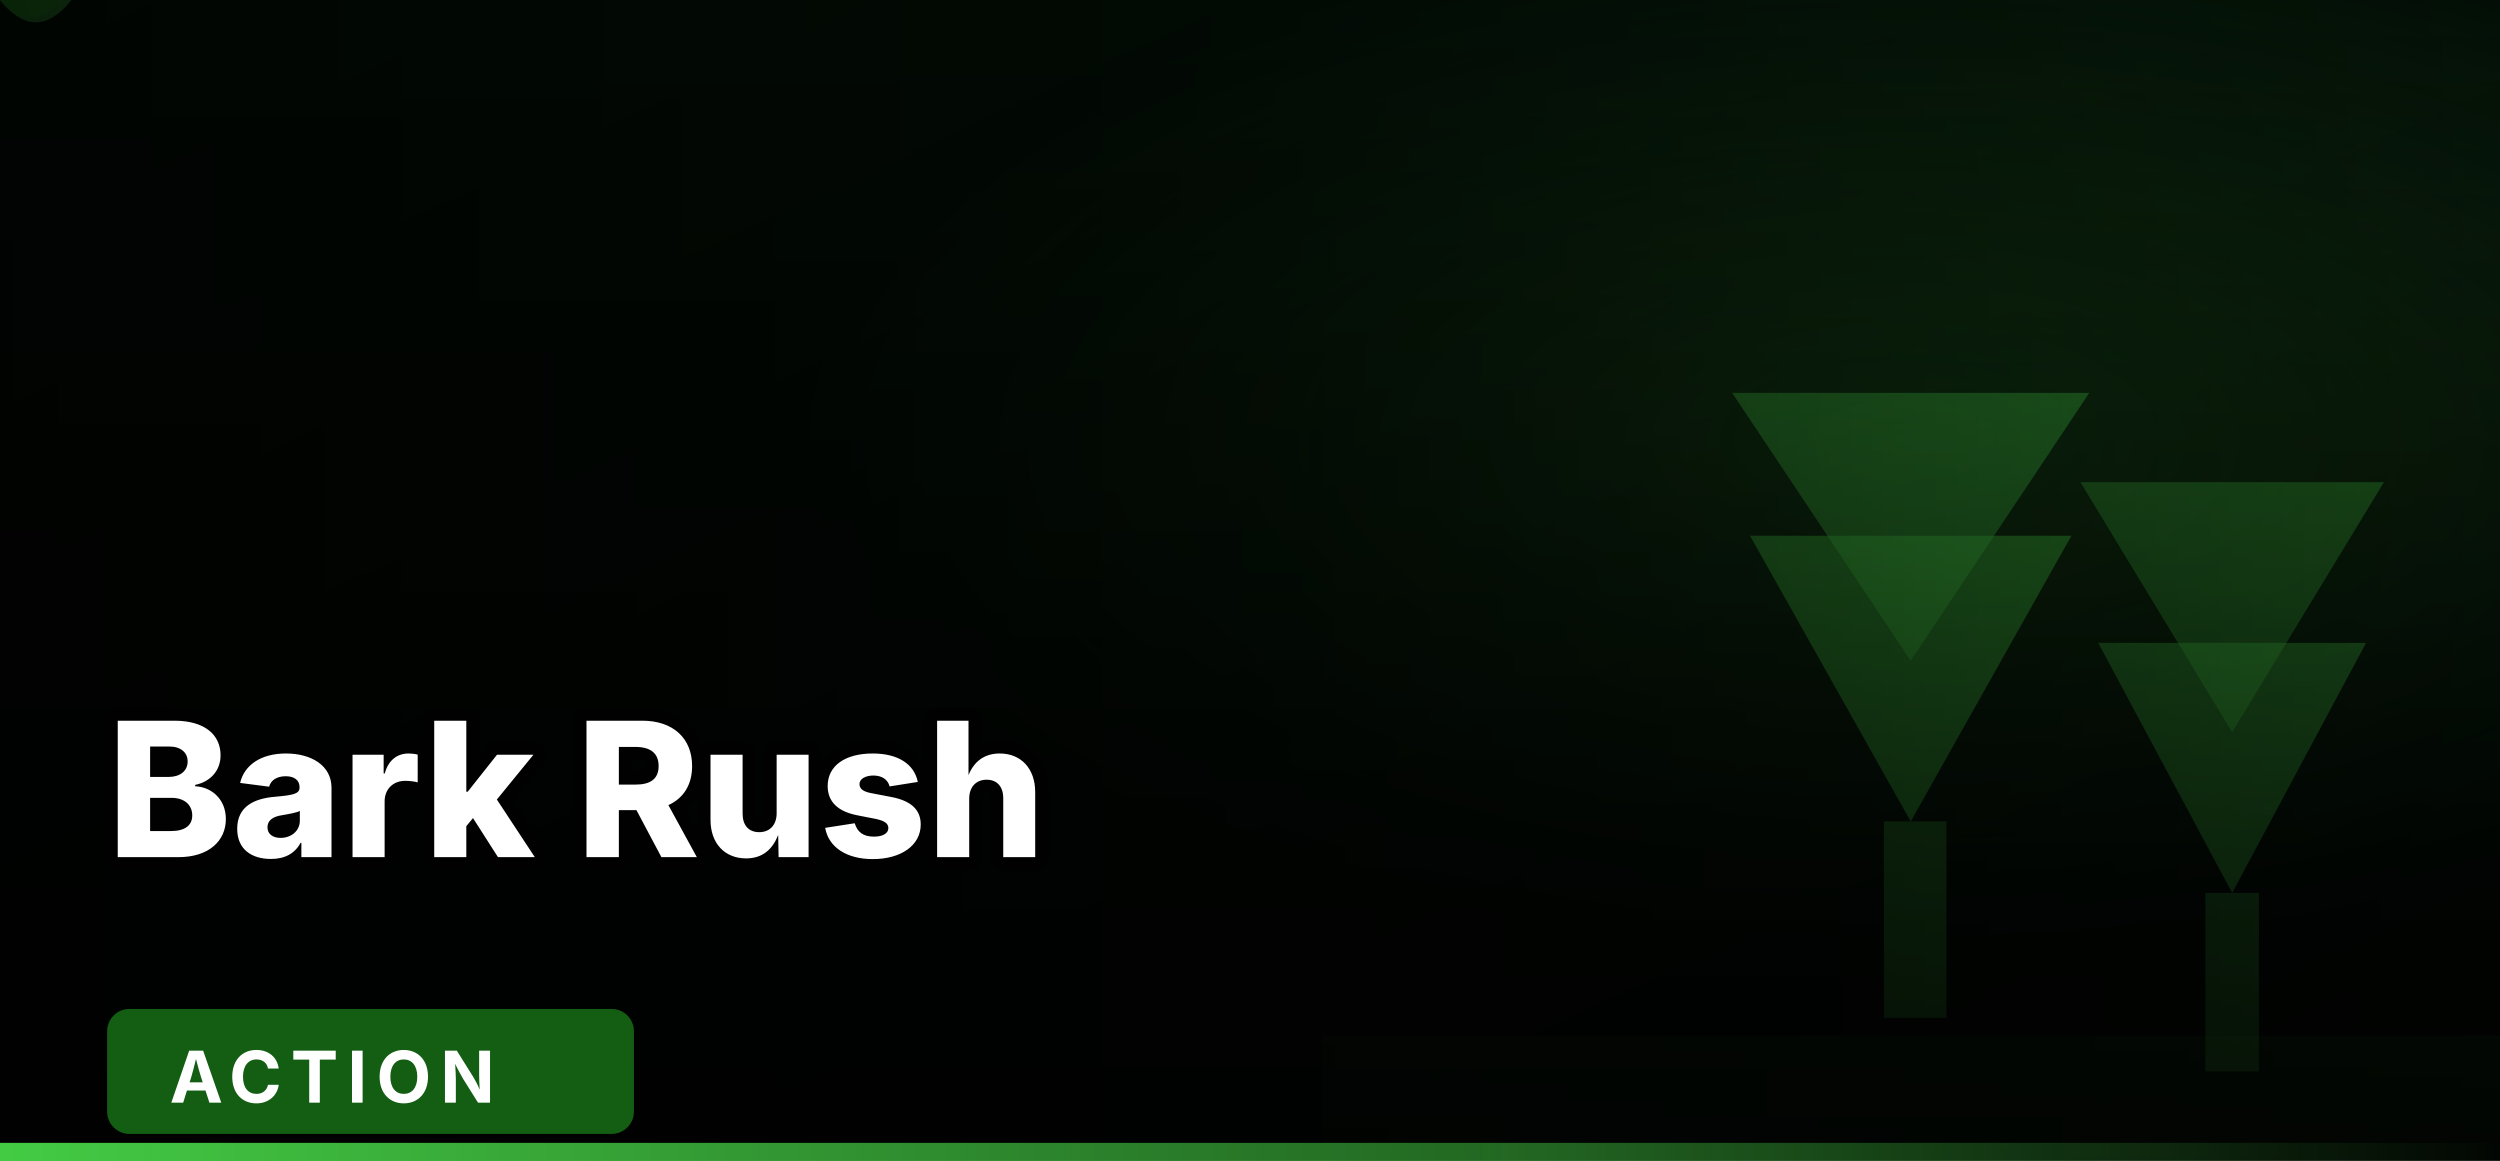
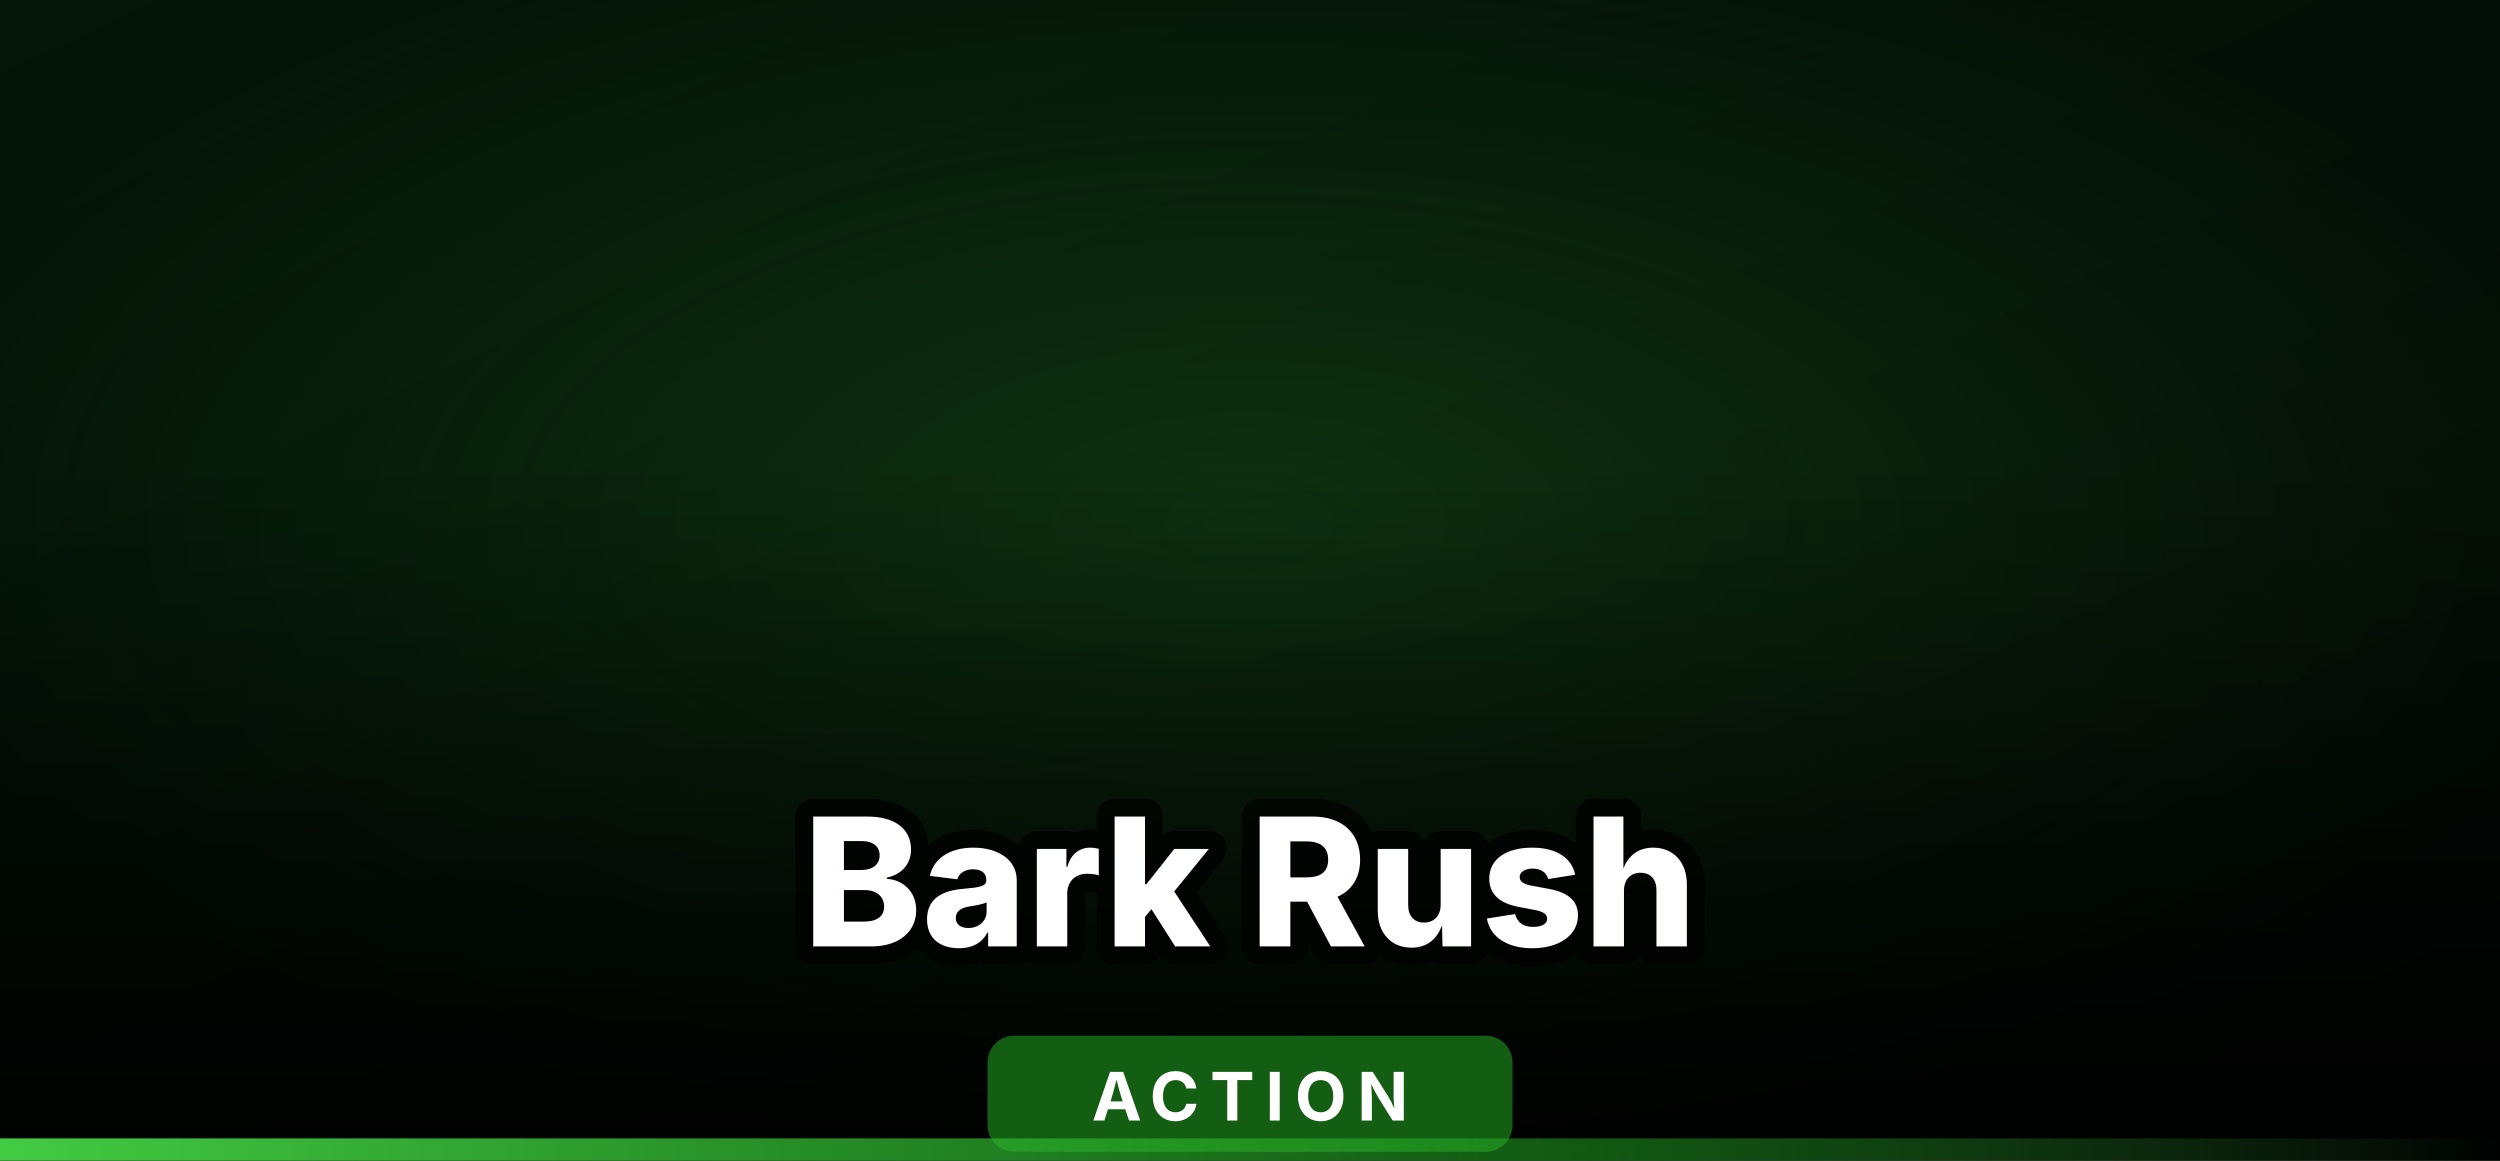
<svg xmlns="http://www.w3.org/2000/svg" viewBox="0 0 280 130" width="280" height="130">
  <defs>
-     <linearGradient id="bgbark-rush" x1="0" y1="0" x2="1" y2="1">
+     <linearGradient id="bbarkrush" x1="0" y1="0" x2="1" y2="1">
      <stop offset="0%" stop-color="#041608" />
      <stop offset="100%" stop-color="#020804" />
    </linearGradient>
-     <radialGradient id="glbark-rush" cx="76%" cy="38%" r="44%">
-       <stop offset="0%" stop-color="#44cc44" stop-opacity="0.2" />
+     <radialGradient id="gbarkrush" cx="50%" cy="45%" r="55%">
+       <stop offset="0%" stop-color="#44cc44" stop-opacity="0.18" />
      <stop offset="100%" stop-color="#44cc44" stop-opacity="0" />
    </radialGradient>
-     <linearGradient id="tfbark-rush" x1="0" y1="0" x2="1" y2="0">
-       <stop offset="0%" stop-color="rgba(0,0,0,0.78)" />
-       <stop offset="52%" stop-color="rgba(0,0,0,0.45)" />
-       <stop offset="100%" stop-color="rgba(0,0,0,0)" />
+     <linearGradient id="tbarkrush" x1="0" y1="0" x2="0" y2="1">
+       <stop offset="40%" stop-color="rgba(0,0,0,0)" />
+       <stop offset="100%" stop-color="rgba(0,0,0,0.88)" />
    </linearGradient>
-     <linearGradient id="bfbark-rush" x1="0" y1="0" x2="0" y2="1">
-       <stop offset="0%" stop-color="rgba(0,0,0,0)" />
-       <stop offset="100%" stop-color="rgba(0,0,0,0.82)" />
-     </linearGradient>
-     <linearGradient id="albark-rush" x1="0" y1="0" x2="1" y2="0">
+     <linearGradient id="lbarkrush" x1="0" y1="0" x2="1" y2="0">
      <stop offset="0%" stop-color="#44cc44" />
-       <stop offset="60%" stop-color="#44cc44" stop-opacity="0.5" />
+       <stop offset="65%" stop-color="#22aa22" stop-opacity="0.5" />
      <stop offset="100%" stop-color="#44cc44" stop-opacity="0" />
    </linearGradient>
+     <clipPath id="clipbarkrush">
+       <rect width="280" height="130" />
+     </clipPath>
  </defs>
-   <rect width="280" height="130" fill="url(#bgbark-rush)" />
-   <rect width="280" height="130" fill="url(#glbark-rush)" />
-   <g>
-     <g>
-       <animateTransform attributeName="transform" type="rotate" values="0 214 130;2.5 214 130;-2.5 214 130;0 214 130" dur="3s" repeatCount="indefinite" />
-       <polygon points="214,92 196,60 232,60" fill="#44cc44" opacity="0.55" />
-       <polygon points="214,74 194,44 234,44" fill="#44cc44" opacity="0.48" />
-       <rect x="211" y="92" width="7" height="22" fill="#44cc44" opacity="0.4" />
-     </g>
-     <g>
-       <animateTransform attributeName="transform" type="rotate" values="0 250 130;-2.5 250 130;2.5 250 130;0 250 130" dur="2.5s" begin="0.5s" repeatCount="indefinite" />
-       <polygon points="250,100 235,72 265,72" fill="#44cc44" opacity="0.45" />
-       <polygon points="250,82 233,54 267,54" fill="#44cc44" opacity="0.38" />
-       <rect x="247" y="100" width="6" height="20" fill="#44cc44" opacity="0.35" />
-     </g>
-     <path d="M0,0 Q4,-5 8,0 Q4,5 0,0" fill="#44cc44" opacity="0.65">
-       <animateMotion dur="3s" repeatCount="indefinite" path="M215,5 C204,35 224,58 208,88 C198,110 218,122 212,130" />
-       <animateTransform attributeName="transform" type="rotate" values="0;360" dur="3s" repeatCount="indefinite" />
-     </path>
-     <path d="M0,0 Q3,-4 7,0 Q3,4 0,0" fill="#22aa22" opacity="0.5">
-       <animateMotion dur="2.6s" begin="1.1s" repeatCount="indefinite" path="M244,4 C233,32 252,54 238,82 C228,104 248,116 242,130" />
-       <animateTransform attributeName="transform" type="rotate" values="0;-360" dur="2.6s" begin="1.1s" repeatCount="indefinite" />
-     </path>
-     <circle cx="168" cy="58" r="2.8" fill="#44cc44" opacity="0">
-       <animate attributeName="opacity" values="0;0.85;0" dur="1.3s" repeatCount="indefinite" />
-       <animateTransform attributeName="transform" type="translate" values="0,0;9,-6;3,9;0,0" dur="3.2s" repeatCount="indefinite" />
-     </circle>
-     <circle cx="267" cy="42" r="2.2" fill="#44cc44" opacity="0">
-       <animate attributeName="opacity" values="0;0.75;0" dur="1.6s" begin="0.7s" repeatCount="indefinite" />
-       <animateTransform attributeName="transform" type="translate" values="0,0;-7,9;4,-4;0,0" dur="4s" begin="0.7s" repeatCount="indefinite" />
-     </circle>
-     <rect x="148" y="116" width="132" height="14" fill="#44cc44" opacity="0.1" />
+   <rect width="280" height="130" fill="url(#bbarkrush)" />
+   <rect width="280" height="130" fill="url(#gbarkrush)" />
+   <g clip-path="url(#clipbarkrush)">
+     <line x1="280" y1="17.4" x2="332.4" y2="17.4" stroke="#44cc44" stroke-width="1.8" stroke-linecap="round" opacity="0">
+       <animateTransform attributeName="transform" type="translate" values="0,0;-337.414,0" dur="1.14s" begin="1.47s" repeatCount="indefinite" />
+       <animate attributeName="opacity" values="0;0.61;0.61;0" dur="1.14s" begin="1.47s" repeatCount="indefinite" />
+     </line>
+     <line x1="280" y1="30.7" x2="354.6" y2="30.7" stroke="#22aa22" stroke-width="1.2" stroke-linecap="round" opacity="0">
+       <animateTransform attributeName="transform" type="translate" values="0,0;-359.649,0" dur="0.57s" begin="0.16s" repeatCount="indefinite" />
+       <animate attributeName="opacity" values="0;0.46;0.46;0" dur="0.57s" begin="0.16s" repeatCount="indefinite" />
+     </line>
+     <line x1="280" y1="50.1" x2="335.9" y2="50.1" stroke="#44cc44" stroke-width="3.5" stroke-linecap="round" opacity="0">
+       <animateTransform attributeName="transform" type="translate" values="0,0;-340.875,0" dur="0.61s" begin="1.10s" repeatCount="indefinite" />
+       <animate attributeName="opacity" values="0;0.73;0.73;0" dur="0.61s" begin="1.10s" repeatCount="indefinite" />
+     </line>
+     <line x1="280" y1="59.8" x2="361.0" y2="59.8" stroke="#22aa22" stroke-width="1.7" stroke-linecap="round" opacity="0">
+       <animateTransform attributeName="transform" type="translate" values="0,0;-366.043,0" dur="1.10s" begin="1.40s" repeatCount="indefinite" />
+       <animate attributeName="opacity" values="0;0.52;0.52;0" dur="1.10s" begin="1.40s" repeatCount="indefinite" />
+     </line>
+     <line x1="280" y1="75.0" x2="323.0" y2="75.0" stroke="#44cc44" stroke-width="3.3" stroke-linecap="round" opacity="0">
+       <animateTransform attributeName="transform" type="translate" values="0,0;-327.993,0" dur="1.04s" begin="0.74s" repeatCount="indefinite" />
+       <animate attributeName="opacity" values="0;0.45;0.45;0" dur="1.04s" begin="0.74s" repeatCount="indefinite" />
+     </line>
+     <line x1="280" y1="90.1" x2="340.4" y2="90.1" stroke="#22aa22" stroke-width="2.9" stroke-linecap="round" opacity="0">
+       <animateTransform attributeName="transform" type="translate" values="0,0;-345.383,0" dur="0.62s" begin="0.20s" repeatCount="indefinite" />
+       <animate attributeName="opacity" values="0;0.70;0.70;0" dur="0.62s" begin="0.20s" repeatCount="indefinite" />
+     </line>
+     <line x1="280" y1="109.5" x2="353.9" y2="109.5" stroke="#44cc44" stroke-width="1.7" stroke-linecap="round" opacity="0">
+       <animateTransform attributeName="transform" type="translate" values="0,0;-358.864,0" dur="0.79s" begin="1.07s" repeatCount="indefinite" />
+       <animate attributeName="opacity" values="0;0.63;0.63;0" dur="0.79s" begin="1.07s" repeatCount="indefinite" />
+     </line>
  </g>
-   <rect width="280" height="130" fill="url(#tfbark-rush)" />
-   <rect width="280" height="130" fill="url(#bfbark-rush)" />
-   <text x="12" y="96" font-family="Inter, system-ui, sans-serif" font-size="21" font-weight="800" fill="white" paint-order="stroke" stroke="rgba(0,0,0,0.6)" stroke-width="3" stroke-linejoin="round">Bark Rush</text>
-   <rect x="12" y="113" width="59" height="14" fill="#156615" opacity="0.92" rx="2.5" />
-   <text x="19" y="123.5" font-family="Inter, system-ui, sans-serif" font-size="8" font-weight="700" letter-spacing="1" fill="white">ACTION</text>
-   <rect y="128" width="280" height="2.5" fill="url(#albark-rush)" />
+   <rect width="280" height="130" fill="url(#tbarkrush)" />
+   <text x="140" y="106" font-family="Inter,system-ui,sans-serif" font-size="20" font-weight="800" fill="white" text-anchor="middle" paint-order="stroke" stroke="rgba(0,0,0,0.7)" stroke-width="4" stroke-linejoin="round">Bark Rush</text>
+   <rect x="110.6" y="116" width="58.8" height="13" fill="#156615" opacity="0.92" rx="3" />
+   <text x="140" y="125.5" font-family="Inter,system-ui,sans-serif" font-size="7.5" font-weight="700" letter-spacing="1.2" fill="white" text-anchor="middle">ACTION</text>
+   <rect y="127.5" width="280" height="2.5" fill="url(#lbarkrush)" />
</svg>
